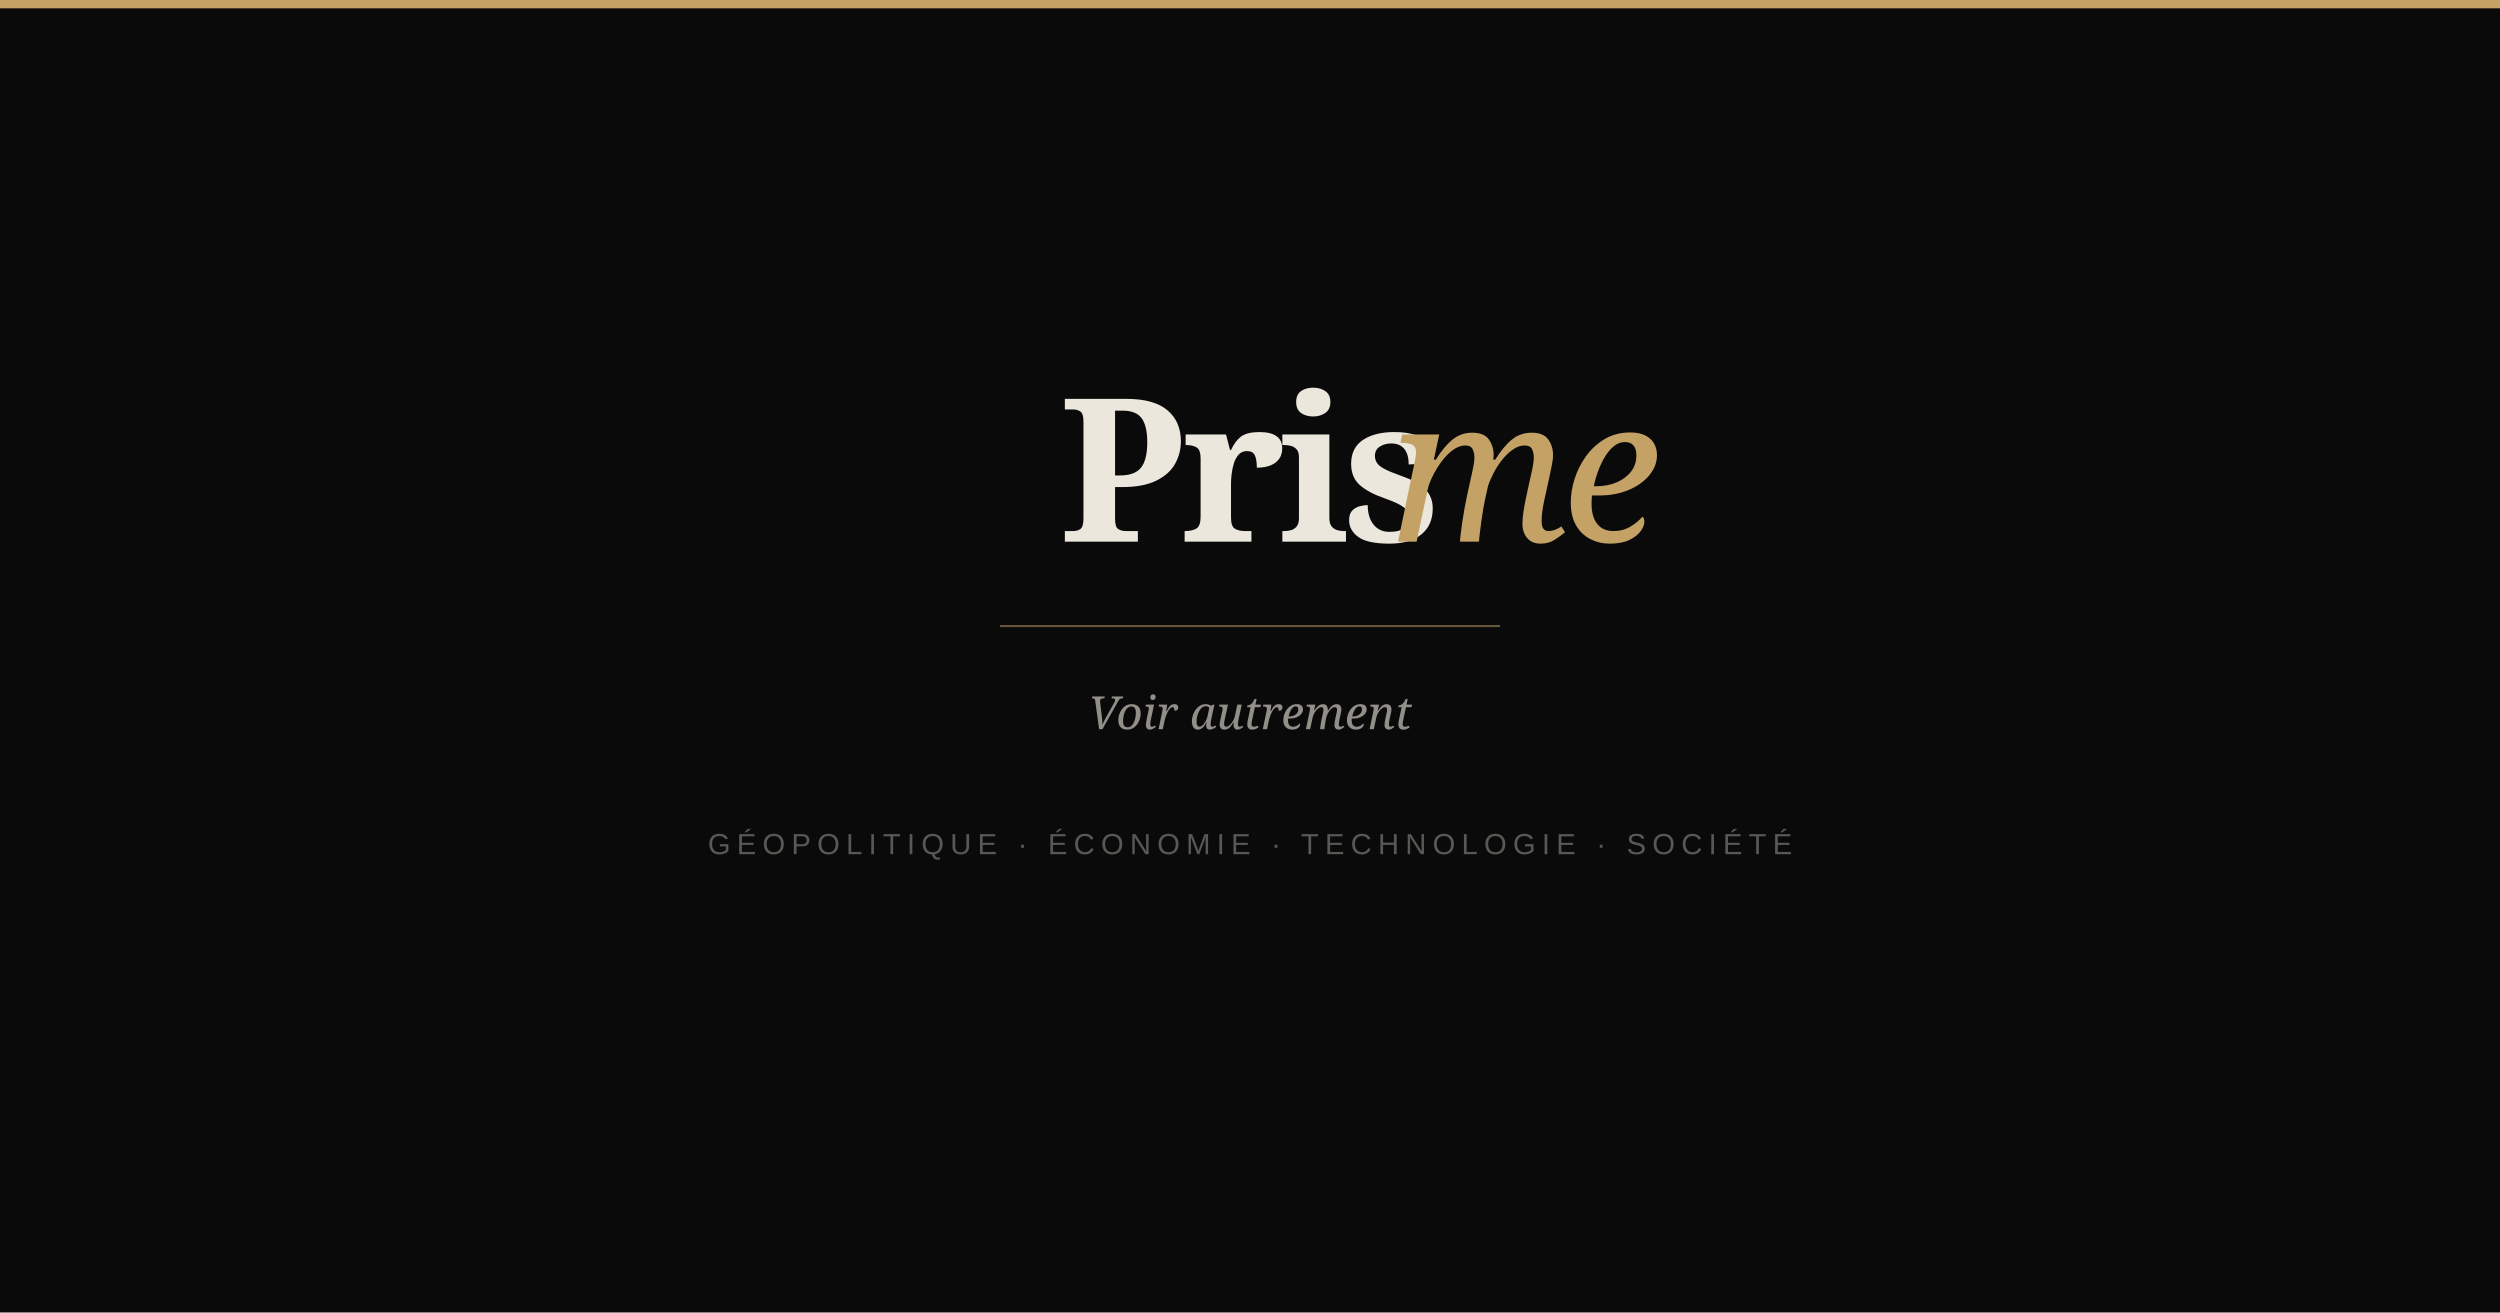
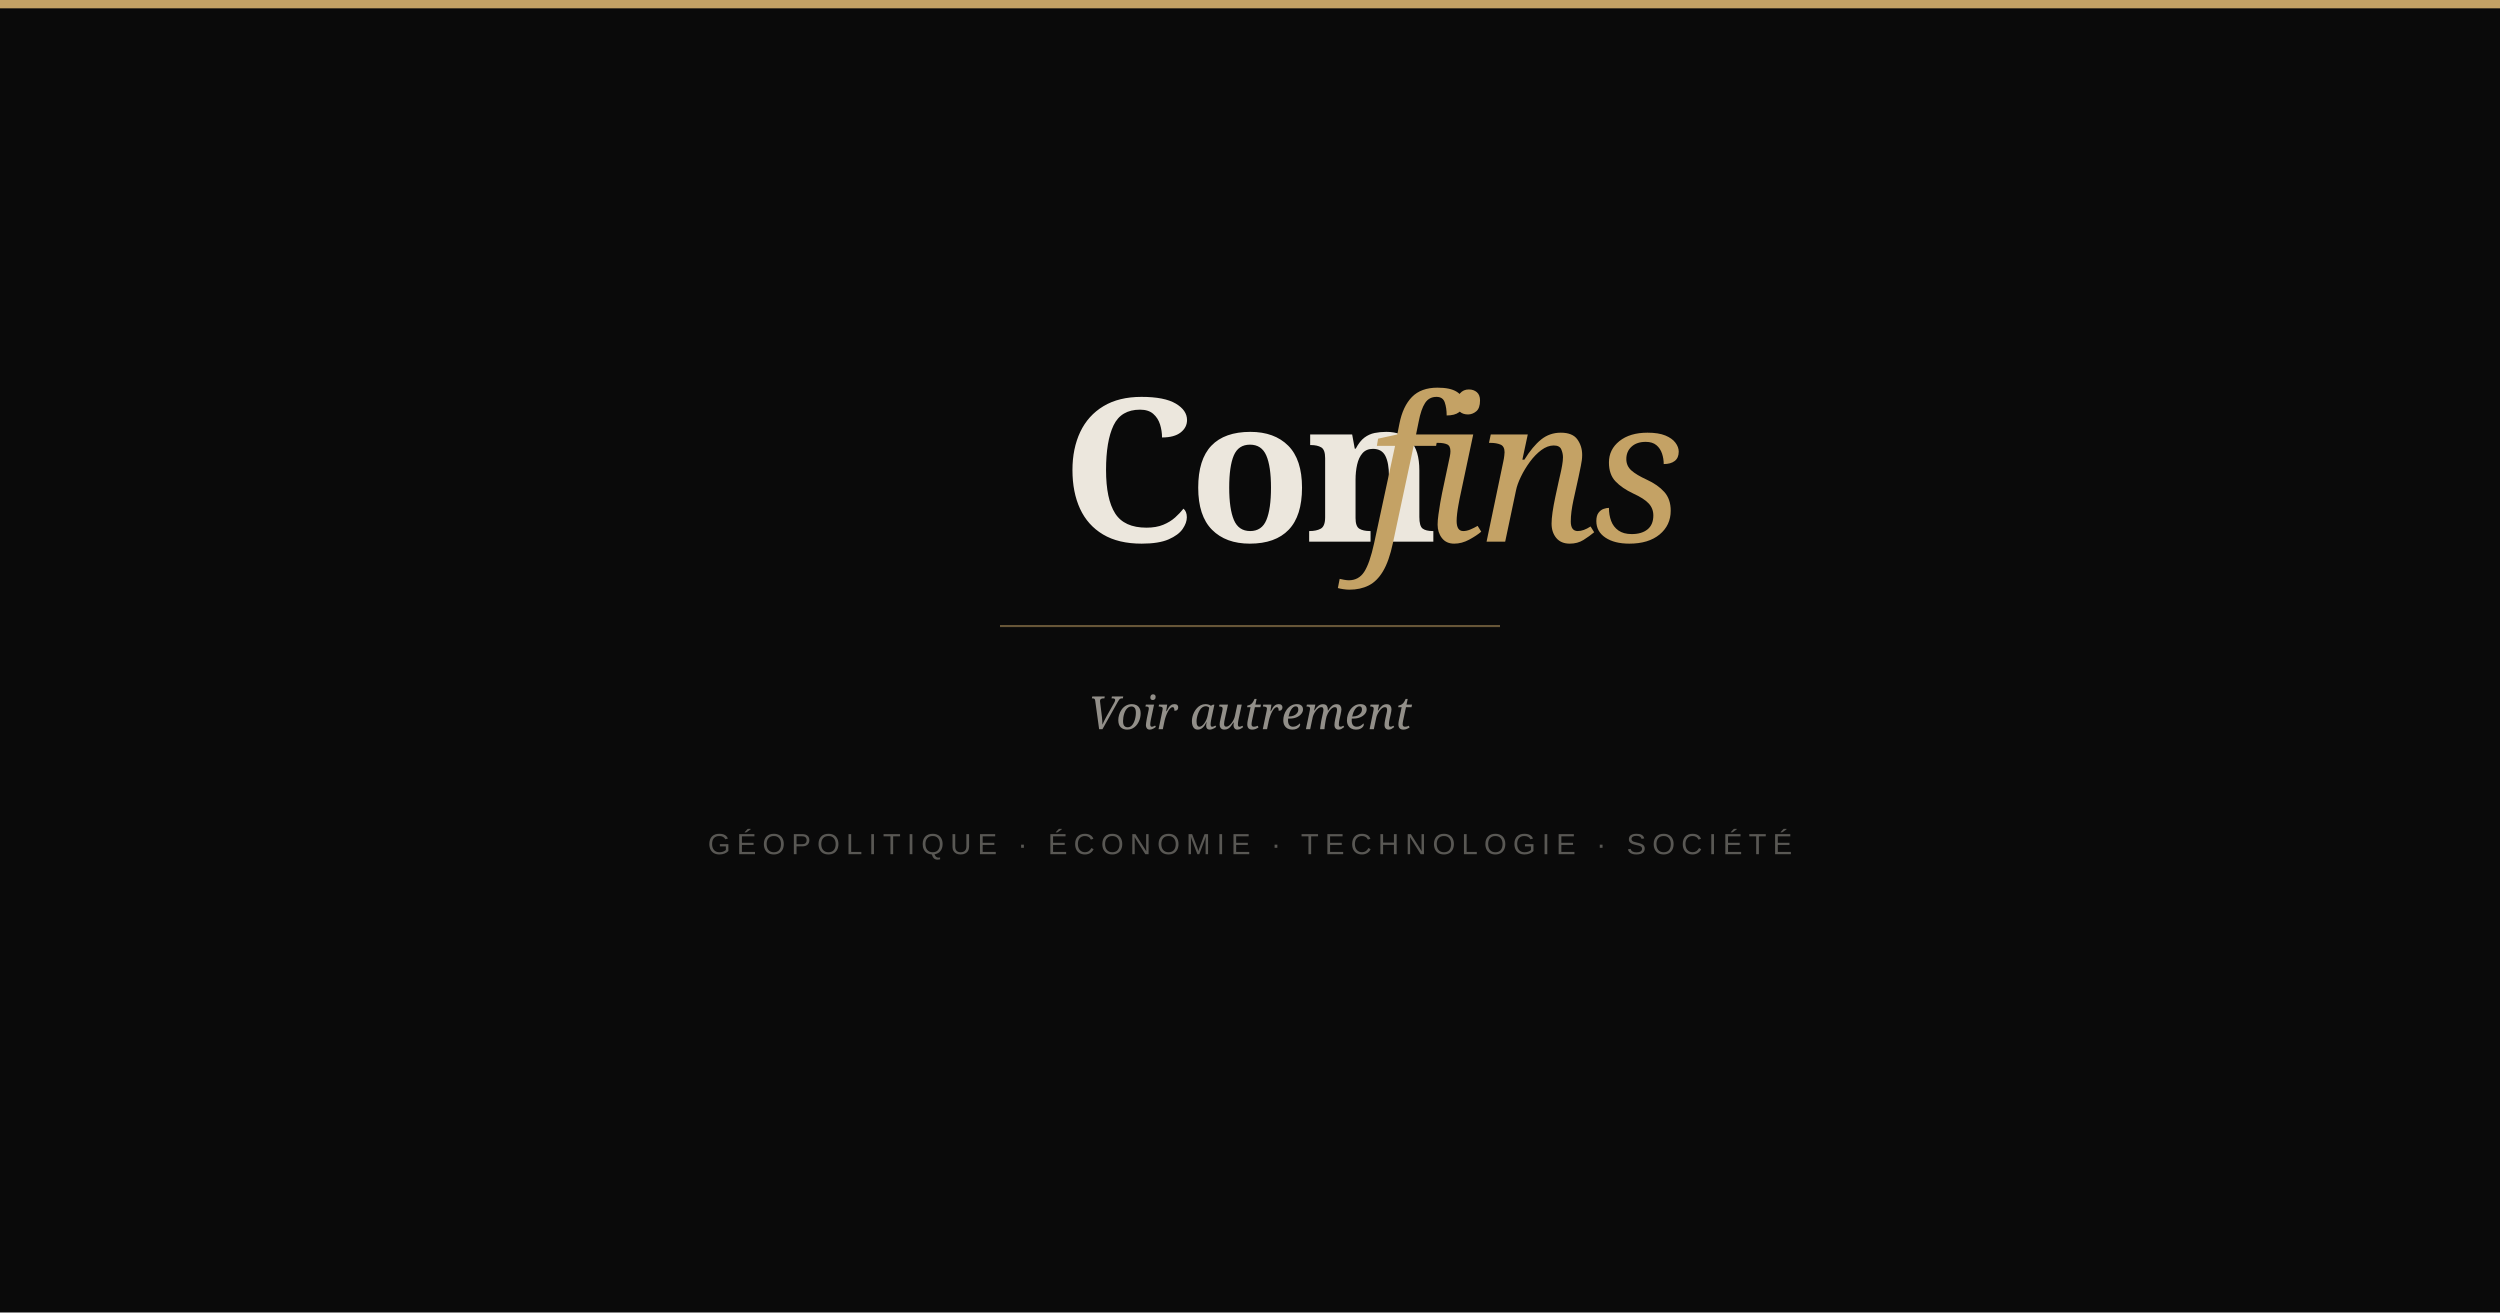
<svg xmlns="http://www.w3.org/2000/svg" width="1200" height="630" viewBox="0 0 1200 630">
  <rect width="1200" height="630" fill="#0A0A0A" />
  <rect x="0" y="0" width="1200" height="4" fill="#C4A265" />
-   <text x="600" y="260" font-family="Georgia, serif" font-size="96" font-weight="700" fill="#ECE7DD" text-anchor="middle" letter-spacing="-3">Pris</text>
-   <text x="600" y="260" font-family="Georgia, serif" font-size="96" font-weight="300" font-style="italic" fill="#C4A265" text-anchor="middle" letter-spacing="-3" dx="132">me</text>
+   <text x="600" y="260" font-family="Georgia, serif" font-size="96" font-weight="700" fill="#ECE7DD" text-anchor="middle" letter-spacing="-3">Con</text>
+   <text x="600" y="260" font-family="Georgia, serif" font-size="96" font-weight="300" font-style="italic" fill="#C4A265" text-anchor="middle" letter-spacing="-3" dx="132">fins</text>
  <rect x="480" y="300" width="240" height="1" fill="#C4A265" opacity="0.5" />
  <text x="600" y="350" font-family="Georgia, serif" font-size="22" font-style="italic" fill="#ECE7DD" text-anchor="middle" opacity="0.6">Voir autrement</text>
  <text x="600" y="410" font-family="Arial, sans-serif" font-size="14" fill="#ECE7DD" text-anchor="middle" opacity="0.35" letter-spacing="3">GÉOPOLITIQUE · ÉCONOMIE · TECHNOLOGIE · SOCIÉTÉ</text>
</svg>
